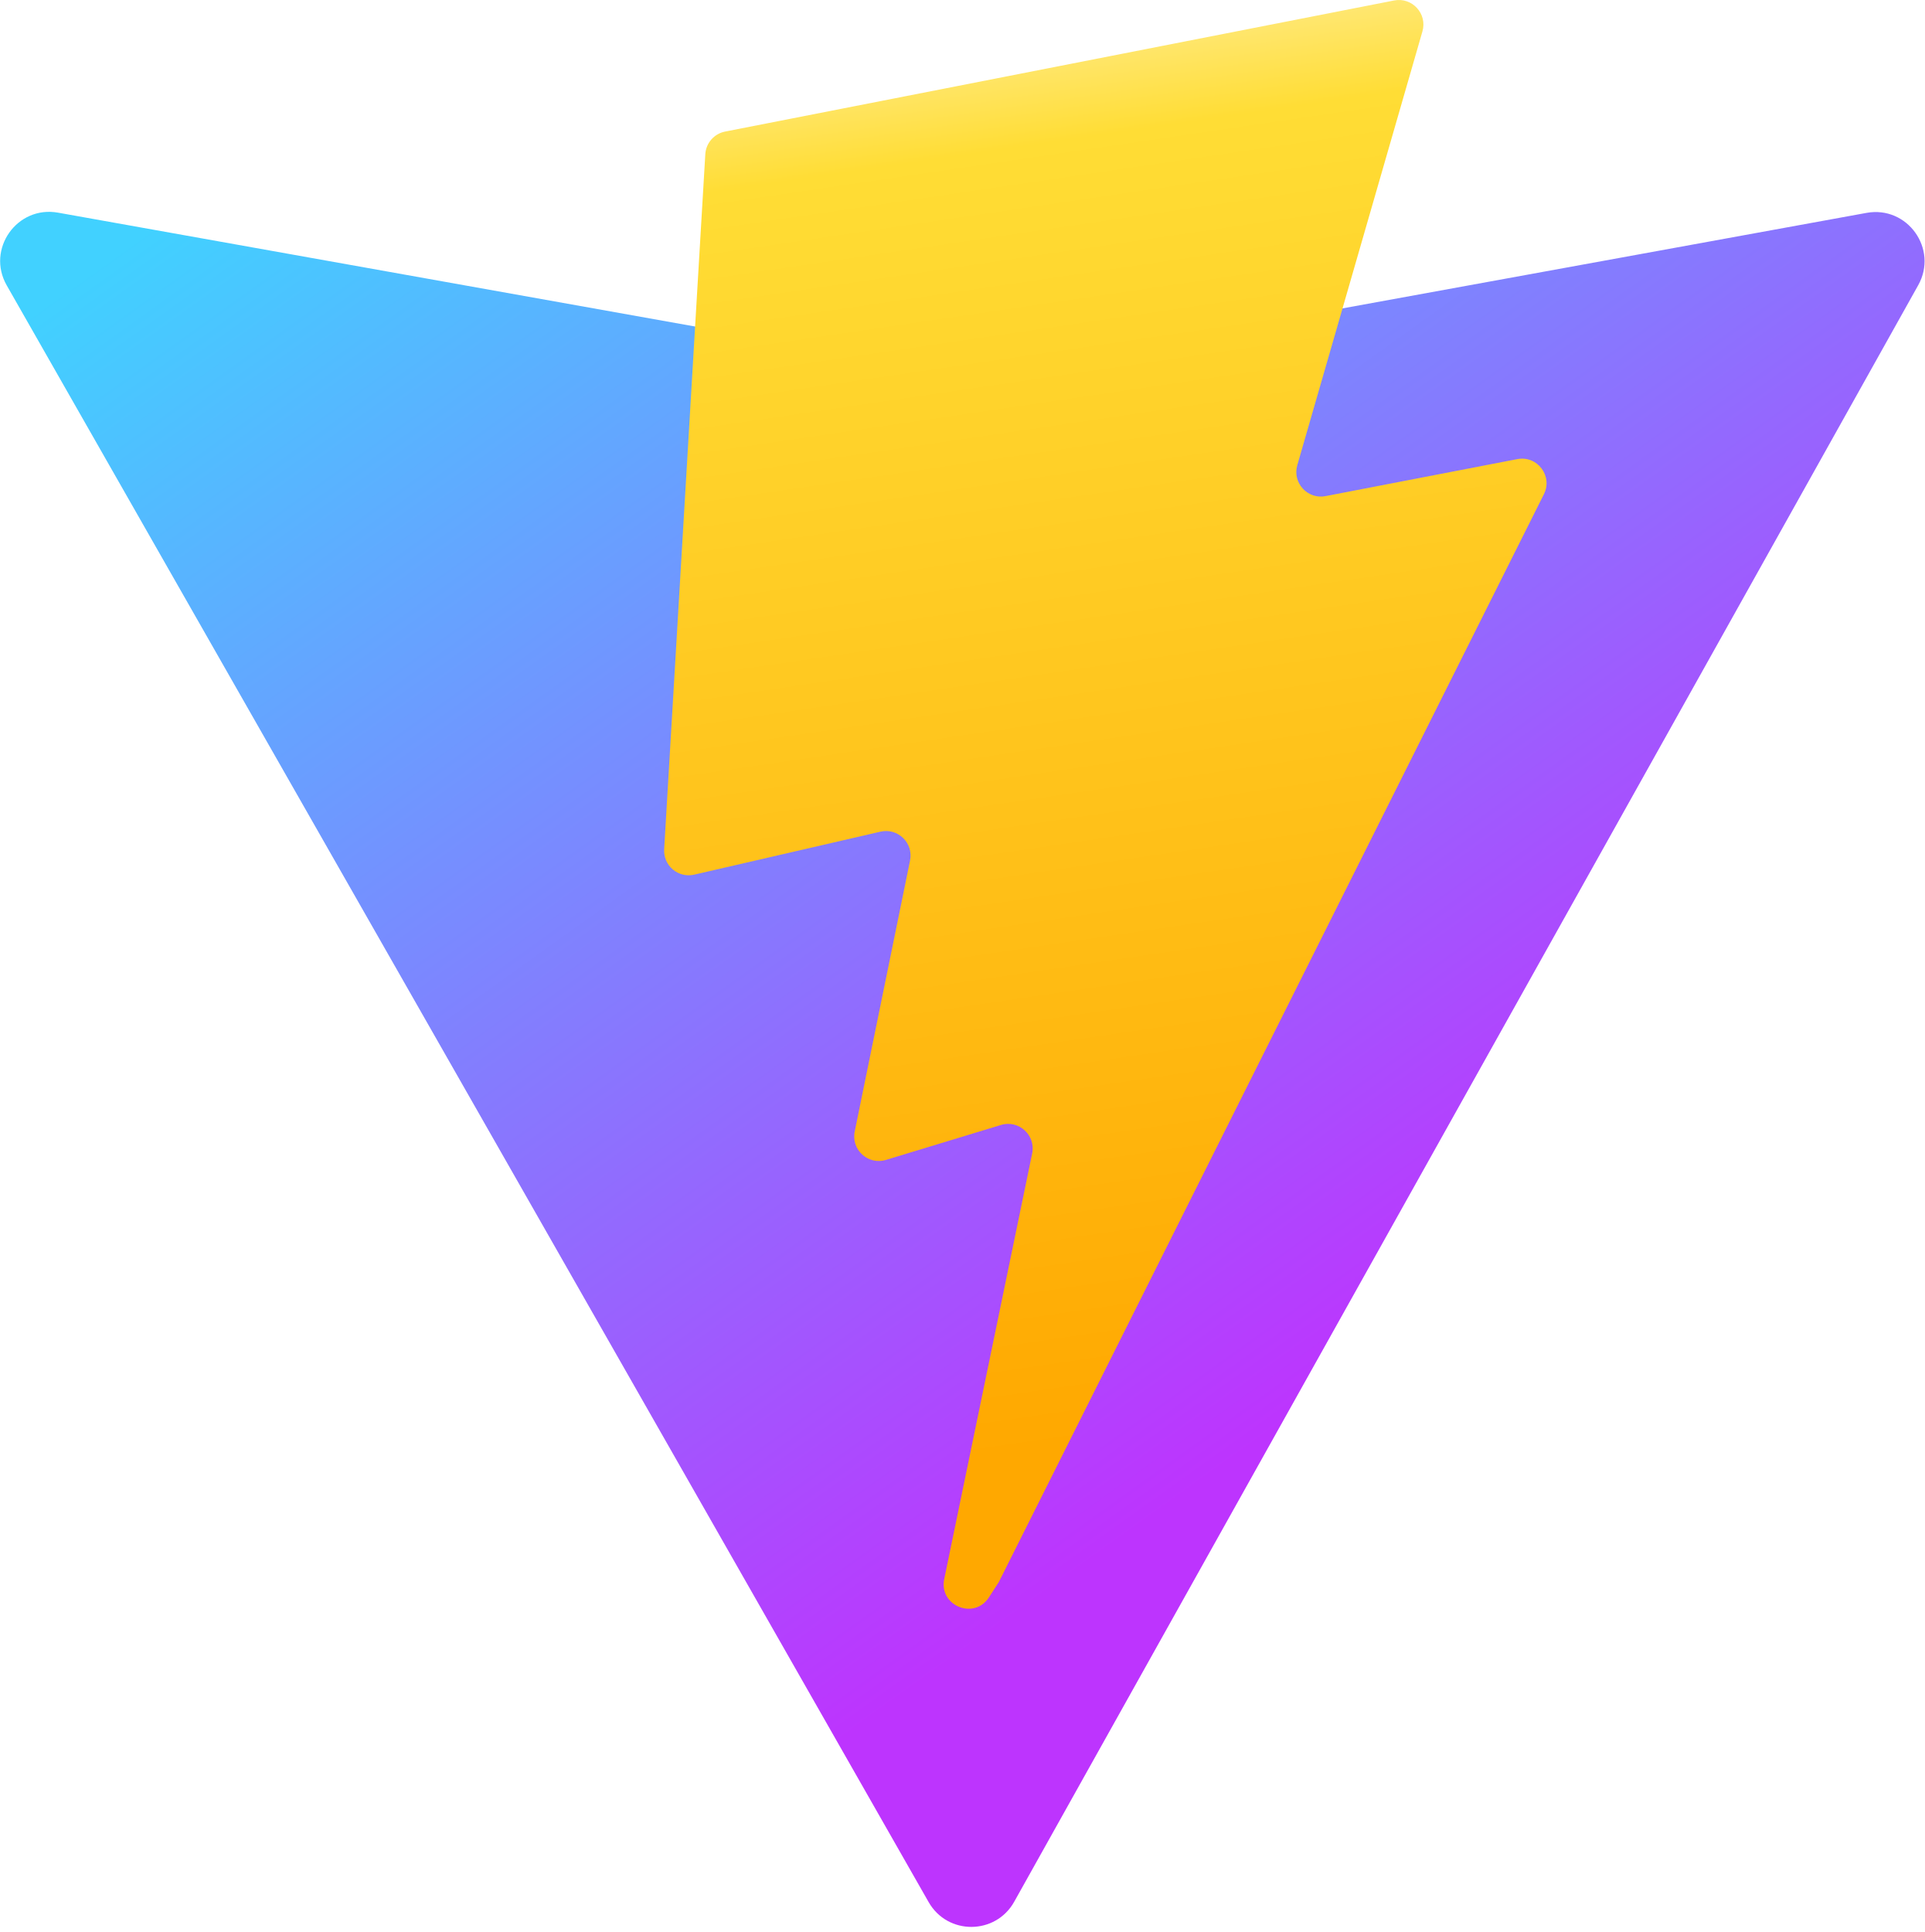
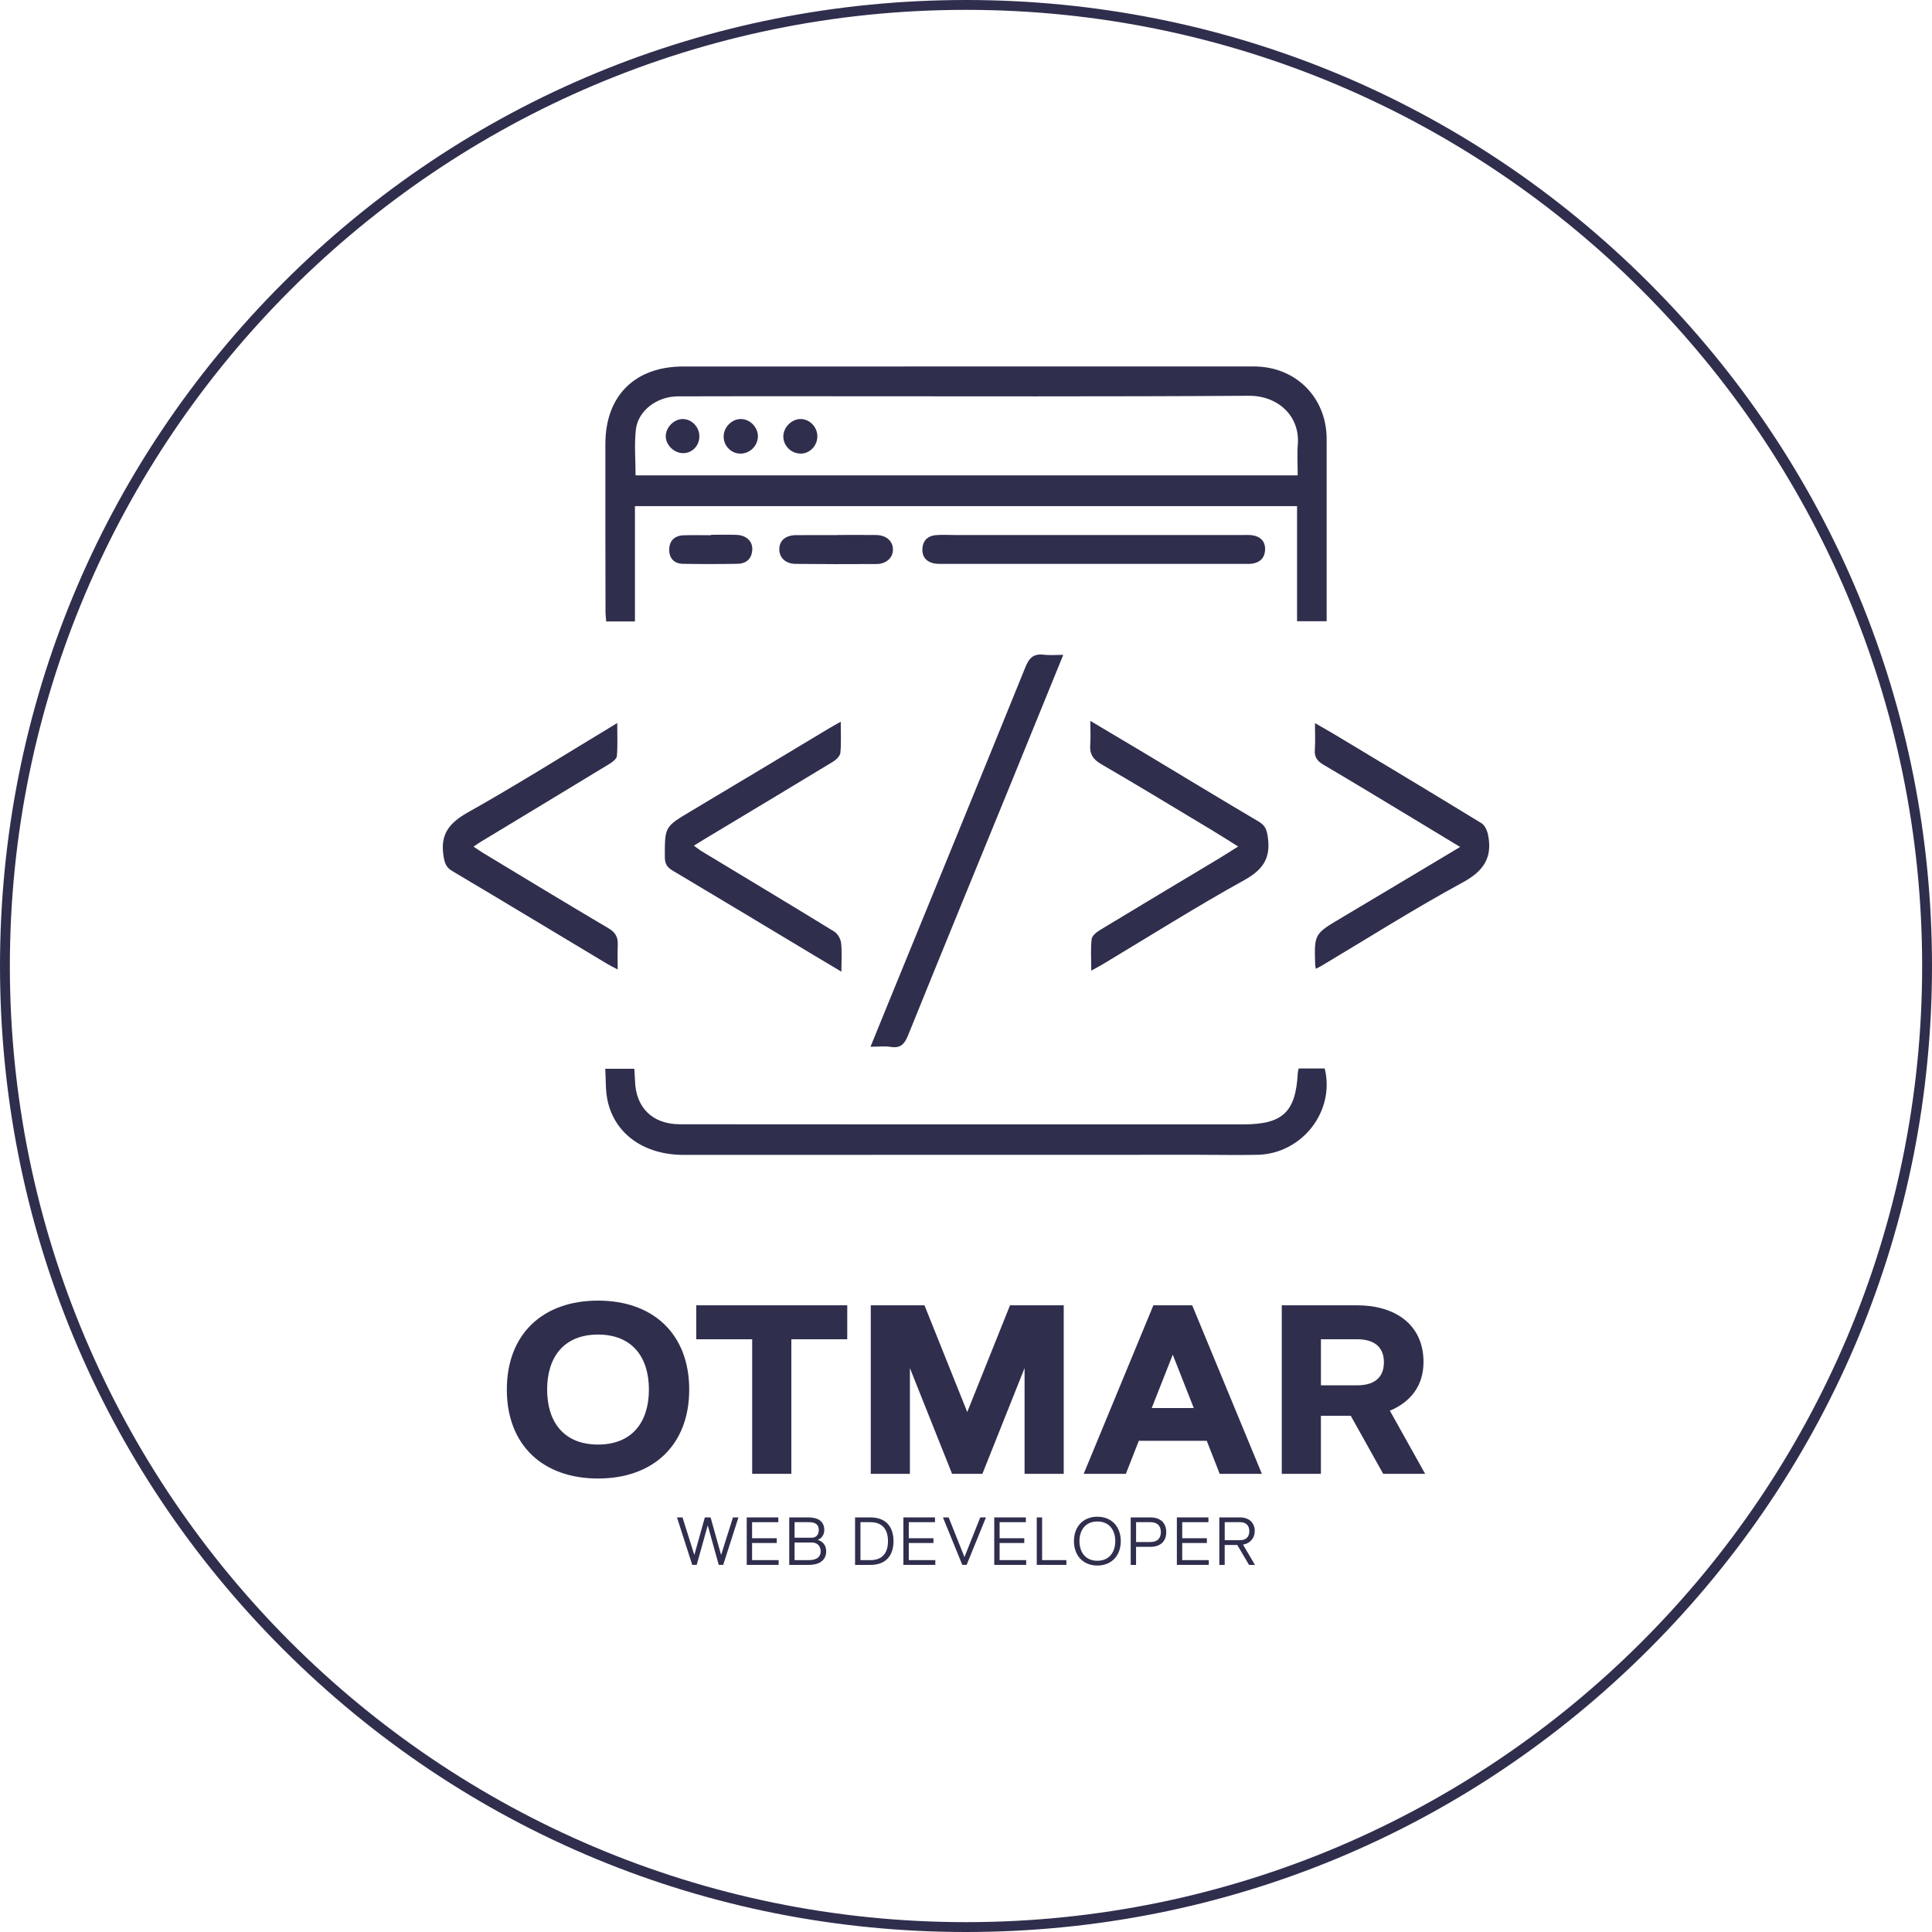
- <svg xmlns="http://www.w3.org/2000/svg" aria-hidden="true" role="img" class="iconify iconify--logos" width="31.88" height="32" preserveAspectRatio="xMidYMid meet" viewBox="0 0 256 257">
+ <svg xmlns="http://www.w3.org/2000/svg" id="Capa_2" data-name="Capa 2" viewBox="0 0 588.14 588.14">
  <defs>
-     <linearGradient id="IconifyId1813088fe1fbc01fb466" x1="-.828%" x2="57.636%" y1="7.652%" y2="78.411%">
-       <stop offset="0%" stop-color="#41D1FF" />
-       <stop offset="100%" stop-color="#BD34FE" />
-     </linearGradient>
-     <linearGradient id="IconifyId1813088fe1fbc01fb467" x1="43.376%" x2="50.316%" y1="2.242%" y2="89.03%">
-       <stop offset="0%" stop-color="#FFEA83" />
-       <stop offset="8.333%" stop-color="#FFDD35" />
-       <stop offset="100%" stop-color="#FFA800" />
-     </linearGradient>
+     <style>
+       .cls-1 {
+         fill: #302e4d;
+       }
+     </style>
  </defs>
-   <path fill="url(#IconifyId1813088fe1fbc01fb466)" d="M255.153 37.938L134.897 252.976c-2.483 4.44-8.862 4.466-11.382.048L.875 37.958c-2.746-4.814 1.371-10.646 6.827-9.67l120.385 21.517a6.537 6.537 0 0 0 2.322-.004l117.867-21.483c5.438-.991 9.574 4.796 6.877 9.62Z" />
-   <path fill="url(#IconifyId1813088fe1fbc01fb467)" d="M185.432.063L96.44 17.501a3.268 3.268 0 0 0-2.634 3.014l-5.474 92.456a3.268 3.268 0 0 0 3.997 3.378l24.777-5.718c2.318-.535 4.413 1.507 3.936 3.838l-7.361 36.047c-.495 2.426 1.782 4.5 4.151 3.78l15.304-4.649c2.372-.72 4.652 1.36 4.15 3.788l-11.698 56.621c-.732 3.542 3.979 5.473 5.943 2.437l1.313-2.028l72.516-144.72c1.215-2.423-.88-5.186-3.54-4.672l-25.505 4.922c-2.396.462-4.435-1.77-3.759-4.114l16.646-57.705c.677-2.35-1.37-4.583-3.769-4.113Z" />
+   <g id="Capa_1-2" data-name="Capa 1">
+     <g>
+       <path class="cls-1" d="M184.55,189.18h8.74v-35.1h201.56v35.03h9.01c0-1.4,0-2.57,0-3.73,0-17.24,.01-34.48,0-51.72,0-12.67-9.44-22.1-22.11-22.1-57.93,0-115.86,0-173.78,.01-14.67,0-23.66,8.9-23.68,23.53-.03,17.02,.01,34.05,.04,51.07,0,1.01,.14,2.02,.21,3Zm9.03-58.44c.66-5.73,6.4-10.05,12.76-10.08,14.78-.07,29.56-.02,44.34-.03,43.16,0,86.32,.14,129.47-.15,8.96-.06,15.63,6.24,14.93,14.85-.24,2.96-.04,5.96-.04,9.38H193.48c0-4.83-.42-9.45,.1-13.97Z" />
+       <path class="cls-1" d="M382.81,351.55c13.61-.32,23.67-13.28,20.46-26.29h-7.93c-.12,.59-.25,1-.27,1.41-.63,11.91-4.61,15.62-16.59,15.61-36.82-.01-73.65,0-110.47,0-20.34,0-40.68,0-61.02-.03-8.33-.01-13.43-5.01-13.68-13.24-.04-1.25-.14-2.49-.21-3.65h-8.85c.21,3.39,.05,6.54,.67,9.53,2.17,10.36,11.2,16.68,23.18,16.68,52.24-.03,104.48-.02,156.72-.03,5.99,0,11.99,.14,17.98,0Z" />
+       <path class="cls-1" d="M264.99,318.65c2.41,0,4.33-.24,6.17,.05,3.03,.48,4.21-.9,5.29-3.56,10.09-24.98,20.35-49.89,30.54-74.83,5.49-13.44,10.96-26.9,16.69-40.96-2.38,0-4.18,.18-5.94-.04-3.03-.37-4.4,.88-5.56,3.72-14.01,34.57-28.17,69.08-42.29,103.61-1.56,3.83-3.12,7.66-4.89,12.01Z" />
+       <path class="cls-1" d="M202.39,260.93c0,1.96,.65,3.07,2.32,4.06,14.25,8.48,28.45,17.04,42.67,25.58,2.73,1.64,5.46,3.26,8.76,5.23,0-3.29,.21-6.07-.1-8.79-.14-1.22-1.04-2.78-2.06-3.41-13.4-8.23-26.89-16.31-40.35-24.45-.76-.46-1.45-1.04-2.4-1.72,1.27-.78,2.16-1.35,3.07-1.89,13.11-7.88,26.24-15.74,39.31-23.68,.96-.58,2.12-1.72,2.22-2.69,.29-2.94,.11-5.92,.11-9.47-1.46,.83-2.46,1.37-3.43,1.95-14.04,8.42-28.05,16.88-42.12,25.25-8.04,4.79-8.02,4.72-8,14.03Z" />
+       <path class="cls-1" d="M334.93,283.08c-1.08,.65-2.49,1.76-2.61,2.79-.35,3.01-.12,6.09-.12,9.61,1.48-.82,2.5-1.34,3.48-1.93,14.32-8.58,28.45-17.51,43.04-25.59,5.67-3.14,8.14-6.63,7.25-12.98-.31-2.2-.69-3.63-2.73-4.83-11.8-6.96-23.5-14.08-35.24-21.13-5.18-3.11-10.38-6.18-16.08-9.57,0,2.85,.14,5.07-.03,7.28-.22,2.77,.81,4.42,3.29,5.86,11.38,6.61,22.63,13.45,33.91,20.23,2.52,1.51,4.99,3.1,7.83,4.87-2.41,1.51-4.29,2.73-6.21,3.88-11.93,7.16-23.88,14.29-35.77,21.5Z" />
+       <path class="cls-1" d="M188.04,295.12c0-2.79-.09-5.11,.02-7.42,.11-2.35-.64-3.83-2.83-5.12-12.81-7.55-25.52-15.29-38.25-22.98-.87-.53-1.7-1.12-2.83-1.87,1.03-.69,1.71-1.17,2.42-1.6,13-7.86,26.02-15.71,39-23.61,.92-.56,2.15-1.52,2.22-2.37,.27-3.15,.11-6.33,.11-10.04-15.53,9.36-30.3,18.68-45.5,27.22-5.69,3.2-8.44,6.69-7.38,13.23,.33,2.08,.71,3.44,2.62,4.58,15.83,9.4,31.59,18.91,47.37,28.38,.79,.48,1.64,.87,3.03,1.6Z" />
+       <path class="cls-1" d="M452.98,254.07c-.26-1.26-.97-2.84-1.98-3.46-14.7-9-29.48-17.86-44.24-26.74-1.98-1.19-4-2.32-6.46-3.74,0,3.06,.15,5.61-.04,8.13-.17,2.25,.78,3.45,2.65,4.55,9.04,5.32,18,10.77,26.99,16.19,4.74,2.85,9.46,5.73,14.59,8.83-12.37,7.39-24.29,14.55-36.25,21.65-8.16,4.85-8.18,4.81-7.87,14.33,0,.21,.07,.42,.2,1.11,.71-.37,1.17-.57,1.6-.83,14.34-8.55,28.46-17.51,43.13-25.47,6.43-3.49,9.1-7.64,7.68-14.54Z" />
+       <path class="cls-1" d="M381.44,162.97c-1.05-.17-2.14-.1-3.21-.1-14.99,0-29.99,0-44.98,0-14.25,0-28.49,0-42.74,0-1.93,0-3.87-.15-5.78,.05-2.46,.25-3.89,1.86-3.94,4.29-.06,2.48,1.39,3.97,3.85,4.35,.84,.13,1.71,.1,2.56,.1,30.52,0,61.05,0,91.57,0,.86,0,1.73,.04,2.56-.1,2.48-.4,3.79-2.01,3.8-4.43,0-2.33-1.4-3.77-3.7-4.15Z" />
+       <path class="cls-1" d="M242.35,162.9c-3.15,.04-5,1.58-5.11,4.09-.12,2.67,1.81,4.63,4.94,4.67,8.23,.09,16.46,.09,24.68,.04,2.93-.02,4.94-1.89,4.97-4.33,.03-2.62-1.99-4.46-5.12-4.5-3.95-.06-7.91-.01-11.86-.01,0,.01,0,.03,0,.04-4.17,0-8.34-.04-12.5,.01Z" />
+       <path class="cls-1" d="M208.15,162.95c-2.79,.09-4.42,1.66-4.43,4.42,0,2.61,1.54,4.23,4.2,4.27,5.54,.09,11.09,.1,16.63-.01,2.73-.06,4.37-1.62,4.46-4.42,.08-2.52-1.89-4.29-4.86-4.39-2.56-.08-5.12-.02-7.68-.02,0,.04,0,.09,0,.13-2.77,0-5.55-.07-8.32,.02Z" />
+       <path class="cls-1" d="M225.33,138.09c2.86,.06,5.32-2.29,5.39-5.18,.07-2.82-2.42-5.37-5.22-5.35-2.67,.01-5.06,2.35-5.2,5.07-.15,2.93,2.13,5.4,5.03,5.46Z" />
+       <path class="cls-1" d="M243.77,138.09c2.75-.03,5.01-2.35,5.05-5.2,.04-2.79-2.23-5.24-4.94-5.33-2.77-.09-5.38,2.43-5.42,5.24-.04,2.89,2.39,5.31,5.31,5.28Z" />
+       <path class="cls-1" d="M207.81,137.95c2.8,.07,5.05-2.15,5.09-5.03,.04-2.81-2.15-5.22-4.86-5.35-2.73-.13-5.36,2.43-5.37,5.23-.01,2.61,2.45,5.07,5.14,5.14Z" />
+       <path class="cls-1" d="M182.05,395.93c-16.78,0-27.76,10.16-27.76,27.08s10.98,27.08,27.76,27.08,27.76-10.16,27.76-27.08-10.98-27.08-27.76-27.08Zm0,43.82c-10.37,0-15.49-6.83-15.49-16.74s5.12-16.74,15.49-16.74,15.49,6.83,15.49,16.74-5.12,16.74-15.49,16.74Z" />
+       <polygon class="cls-1" points="211.95 407.7 228.98 407.7 228.98 448.66 240.9 448.66 240.9 407.7 257.92 407.7 257.92 397.36 211.95 397.36 211.95 407.7" />
+       <polygon class="cls-1" points="323.82 448.66 323.82 397.36 307.47 397.36 294.45 429.85 281.43 397.36 265.08 397.36 265.08 448.66 276.99 448.66 276.99 416.47 289.83 448.66 299.06 448.66 311.9 416.47 311.9 448.66 323.82 448.66" />
+       <path class="cls-1" d="M351.11,397.36l-21.21,51.3h12.84l3.94-10.05h20.68l3.94,10.05h12.84l-21.21-51.3h-11.81Zm-.5,31.27l6.4-16.24,6.4,16.24h-12.81Z" />
+       <path class="cls-1" d="M433.35,414.71c0-11.91-9.16-17.35-20.18-17.35h-22.97v51.3h11.91v-17.67h9.09l9.87,17.67h12.77l-10.73-19.21c6.37-2.68,10.23-7.69,10.23-14.74Zm-20.18,7.01h-11.05v-14.02h11.05c4.69,0,8.12,1.97,8.12,7.01s-3.43,7.01-8.12,7.01Z" />
+       <polygon class="cls-1" points="219.52 473.37 216.32 461.93 214.57 461.93 211.37 473.37 207.77 461.93 206.09 461.93 210.73 476.38 212.09 476.38 215.45 464.34 218.8 476.38 220.16 476.38 224.8 461.93 223.13 461.93 219.52 473.37" />
+       <polygon class="cls-1" points="228.95 469.72 236.46 469.72 236.46 468.27 228.95 468.27 228.95 463.38 236.93 463.38 236.93 461.93 227.32 461.93 227.32 476.38 237.03 476.38 237.03 474.93 228.95 474.93 228.95 469.72" />
+       <path class="cls-1" d="M248.93,468.75c1.27-.41,2-1.68,2-2.97,0-2.92-2.25-3.85-4.86-3.85h-5.81v14.46h6.01c2.71,0,5.24-1.11,5.24-4.16,0-1.71-.94-2.97-2.58-3.47Zm-7.04-5.37h4.17c1.75,0,3.19,.4,3.19,2.4,0,1.33-.75,2.34-2.15,2.34h-5.21v-4.74Zm4.37,11.55h-4.37v-5.36h5.21c1.62,0,2.73,1.01,2.73,2.65,0,2.1-1.74,2.71-3.57,2.71Z" />
+       <path class="cls-1" d="M264.94,461.93h-4.64v14.46h4.64c4.62,0,7.06-2.69,7.06-7.23s-2.44-7.23-7.06-7.23Zm0,13h-3v-11.55h3c3.71,0,5.38,2.24,5.38,5.78s-1.67,5.78-5.38,5.78Z" />
+       <polygon class="cls-1" points="276.65 469.72 284.16 469.72 284.16 468.27 276.65 468.27 276.65 463.38 284.63 463.38 284.63 461.93 275.01 461.93 275.01 476.38 284.73 476.38 284.73 474.93 276.65 474.93 276.65 469.72" />
+       <polygon class="cls-1" points="293.6 474 288.79 461.93 287.05 461.93 292.94 476.38 294.26 476.38 300.15 461.93 298.41 461.93 293.6 474" />
+       <polygon class="cls-1" points="304.3 469.72 311.81 469.72 311.81 468.27 304.3 468.27 304.3 463.38 312.29 463.38 312.29 461.93 302.67 461.93 302.67 476.38 312.39 476.38 312.39 474.93 304.3 474.93 304.3 469.72" />
+       <polygon class="cls-1" points="317.24 461.93 315.61 461.93 315.61 476.38 324.63 476.38 324.63 474.93 317.24 474.93 317.24 461.93" />
+       <path class="cls-1" d="M334.06,461.72c-4.42,0-7.13,3.12-7.13,7.43s2.71,7.43,7.13,7.43,7.13-3.12,7.13-7.43-2.71-7.43-7.13-7.43Zm0,13.41c-3.59,0-5.45-2.58-5.45-5.98s1.87-5.98,5.45-5.98,5.45,2.58,5.45,5.98-1.87,5.98-5.45,5.98Z" />
+       <path class="cls-1" d="M350.23,461.93h-6.02v14.46h1.63v-5.5h4.38c2.84,0,4.81-1.51,4.81-4.48s-1.97-4.48-4.81-4.48Zm0,7.5h-4.38v-6.05h4.38c1.97,0,3.16,1.02,3.16,3.02s-1.19,3.02-3.16,3.02Z" />
+       <polygon class="cls-1" points="359.89 469.72 367.4 469.72 367.4 468.27 359.89 468.27 359.89 463.38 367.87 463.38 367.87 461.93 358.26 461.93 358.26 476.38 367.98 476.38 367.98 474.93 359.89 474.93 359.89 469.72" />
+       <path class="cls-1" d="M381.97,466.12c0-2.69-1.86-4.19-4.47-4.19h-6.31v14.46h1.63v-6.07h3.83l3.58,6.07h1.81l-3.64-6.17c2.1-.36,3.56-1.94,3.56-4.09Zm-9.14,2.74v-5.48h4.68c1.75,0,2.81,.97,2.81,2.74s-1.06,2.74-2.81,2.74h-4.68Z" />
+     </g>
+     <path class="cls-1" d="M294.07,588.14c-78.55,0-152.4-30.59-207.94-86.13C30.59,446.47,0,372.62,0,294.07S30.59,141.67,86.13,86.13C141.67,30.59,215.52,0,294.07,0s152.4,30.59,207.94,86.13c55.54,55.54,86.13,129.39,86.13,207.94s-30.59,152.4-86.13,207.94c-55.54,55.54-129.39,86.13-207.94,86.13Zm0-585.14C133.57,3,3,133.57,3,294.07s130.57,291.07,291.07,291.07,291.07-130.57,291.07-291.07S454.57,3,294.07,3Z" />
+   </g>
</svg>
